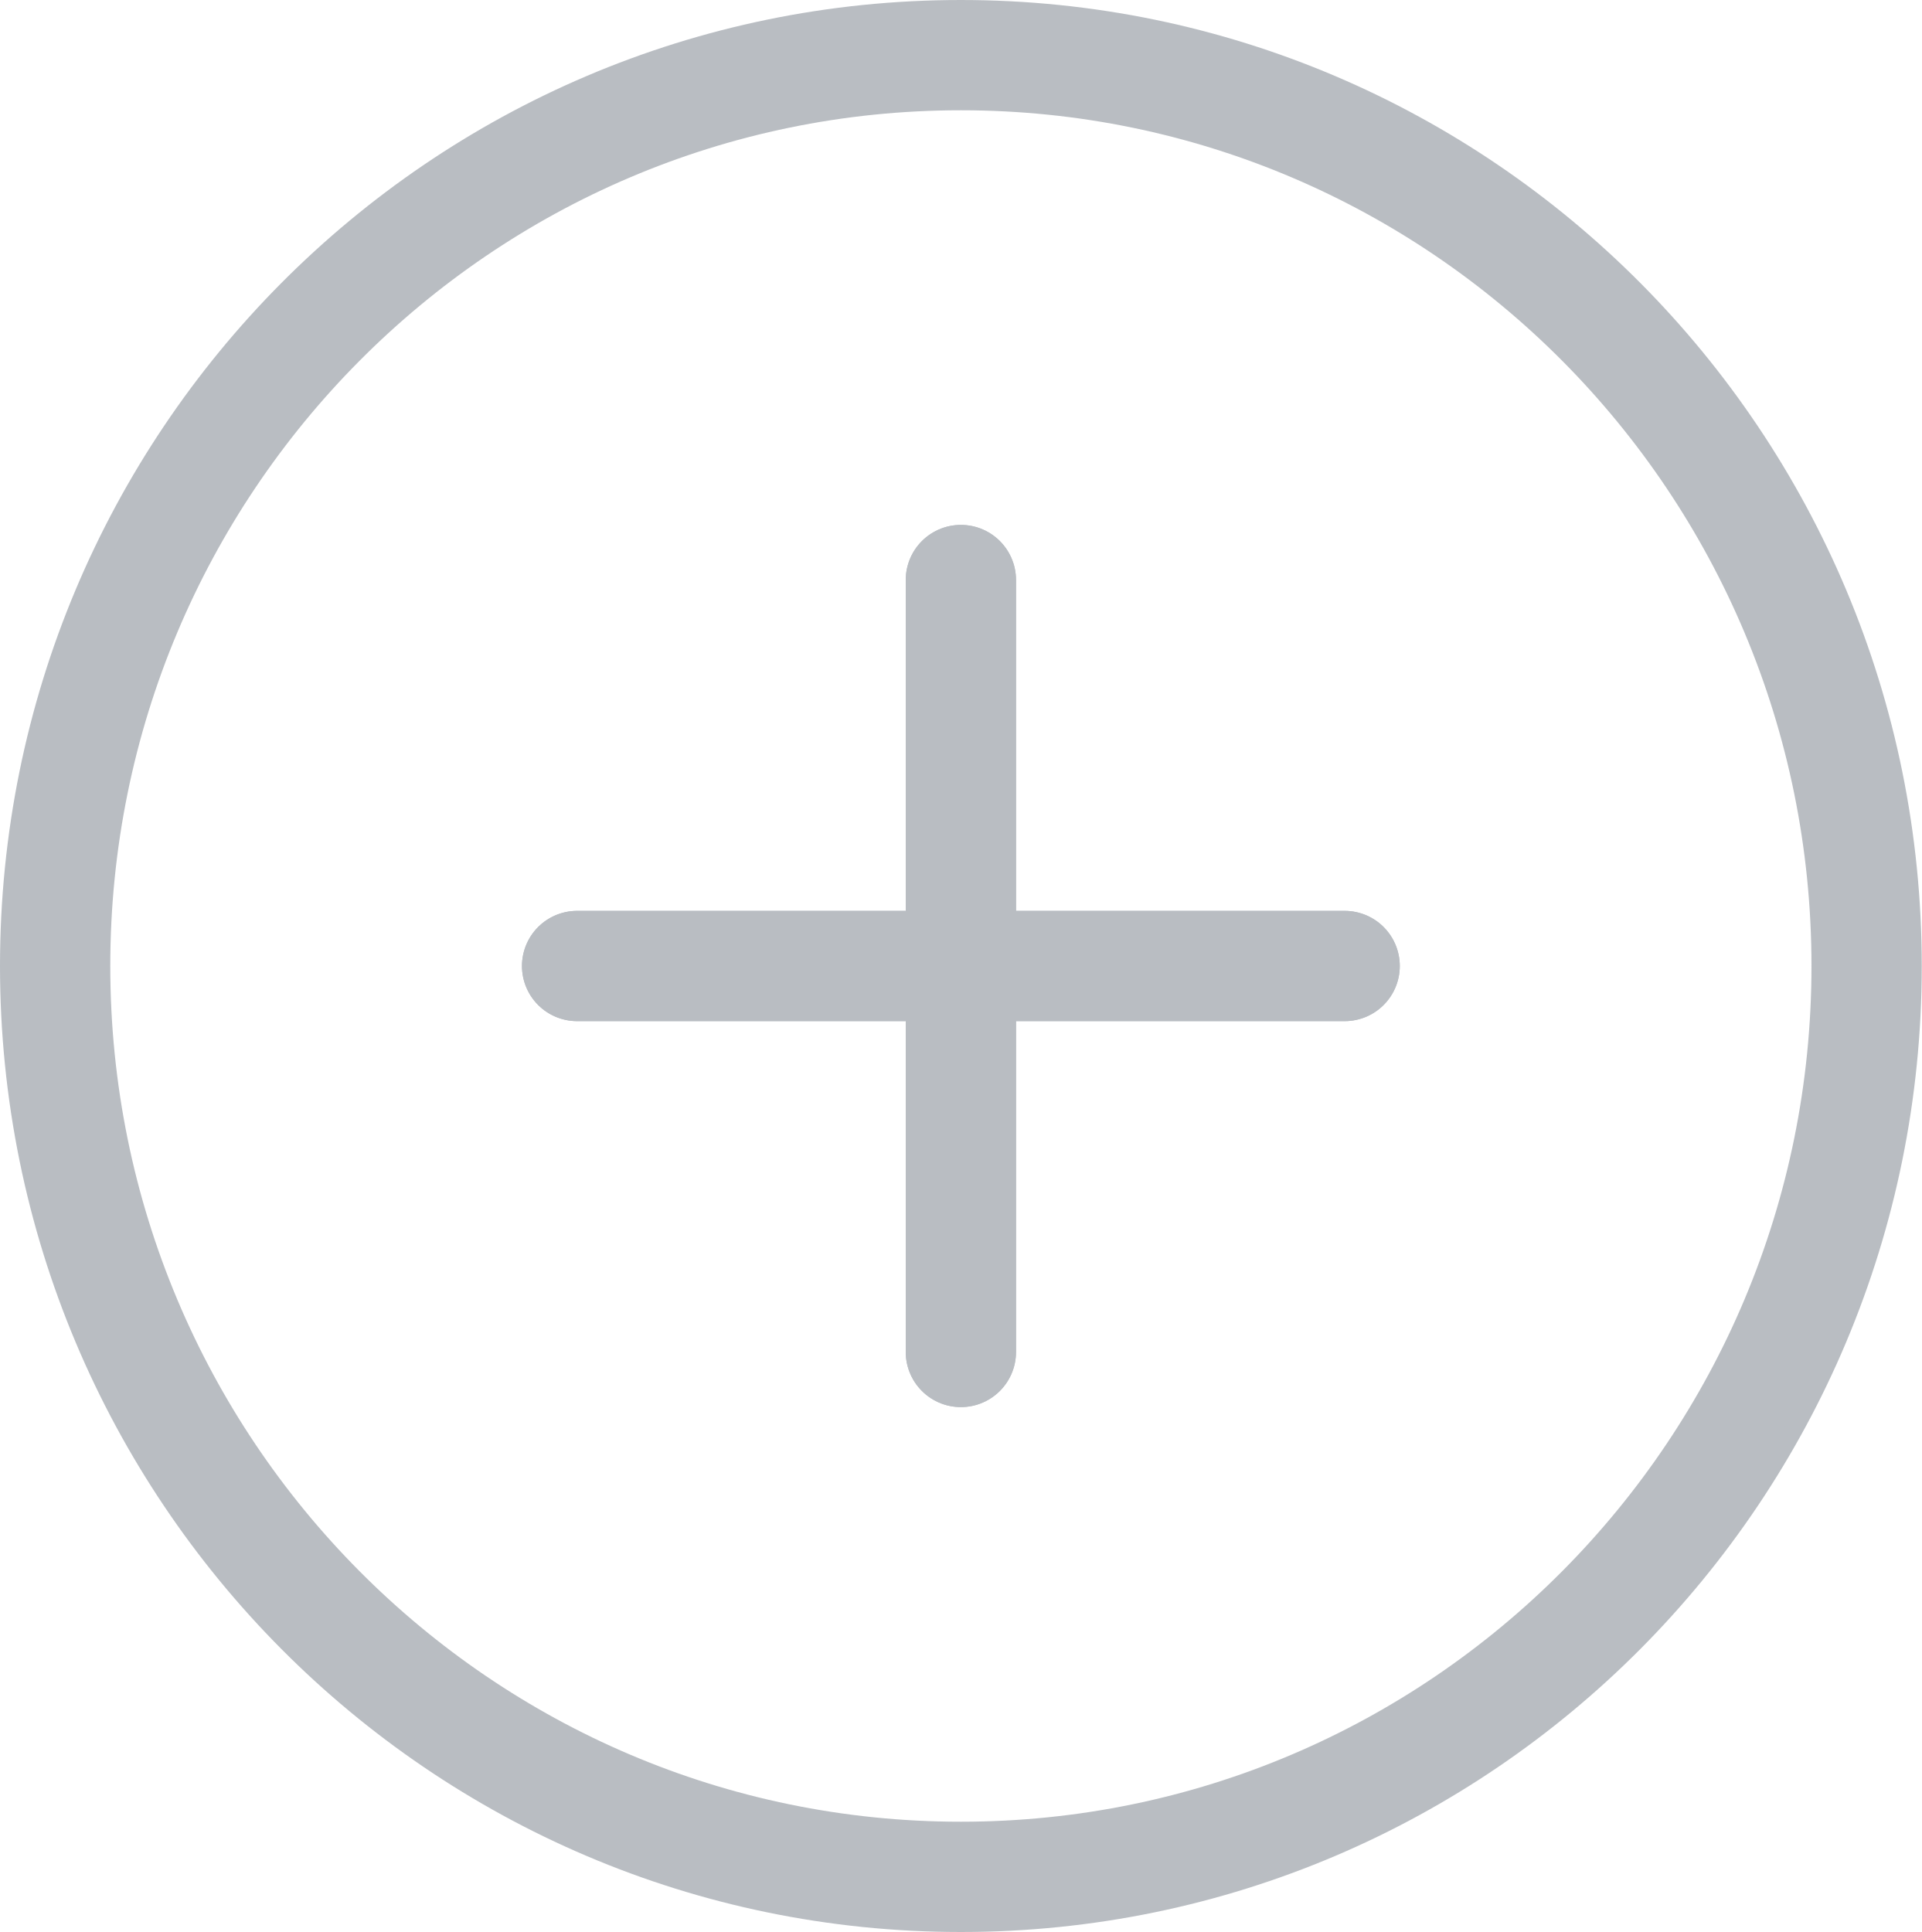
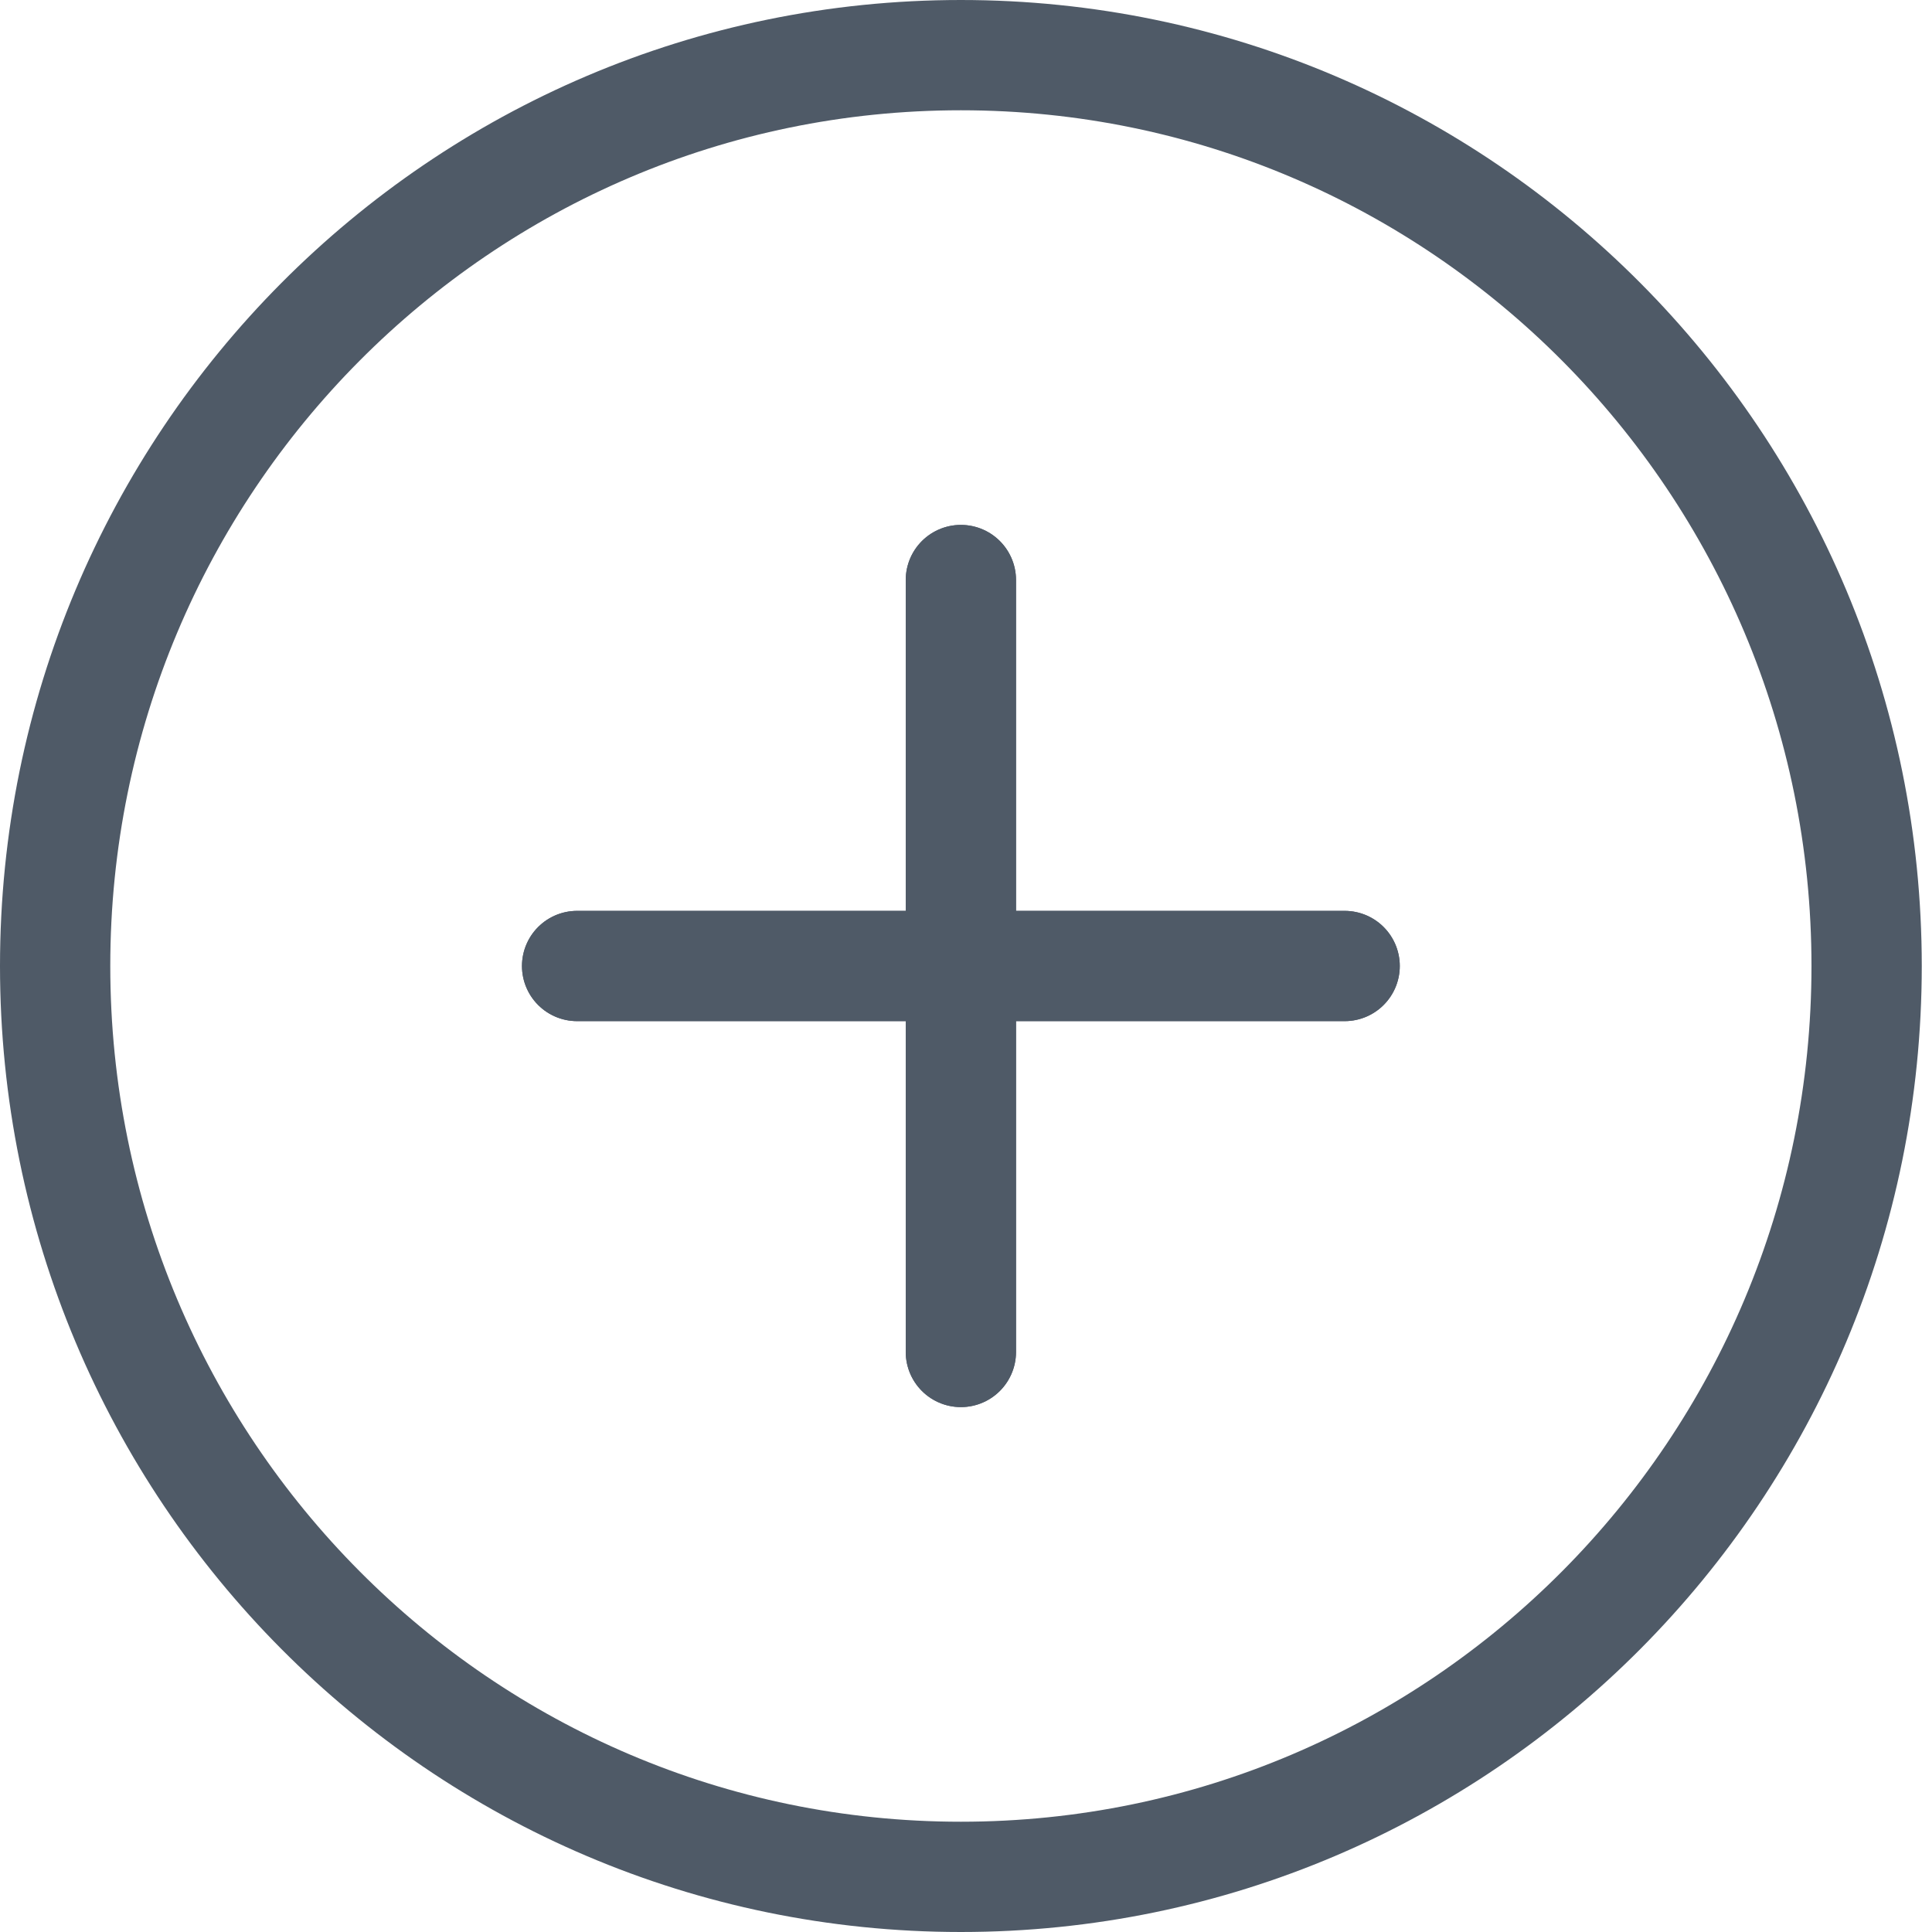
<svg xmlns="http://www.w3.org/2000/svg" viewBox="0 0 52.28 52.56">
  <g id="Слой_2" data-name="Слой 2">
    <g id="checkout_1000px_1-2" data-name="checkout 1000px 1-2">
-       <g opacity="0.4">
+       <g>
        <ellipse cx="26.14" cy="26.28" rx="24.64" ry="24.78" fill="none" stroke="#4f5a67" stroke-linecap="round" stroke-miterlimit="10" stroke-width="3" />
        <line x1="26.14" y1="15.78" x2="26.14" y2="36.78" fill="none" stroke="#4f5a67" stroke-linecap="round" stroke-miterlimit="10" stroke-width="3" />
        <line x1="36.58" y1="26.28" x2="15.7" y2="26.28" fill="none" stroke="#4f5a67" stroke-linecap="round" stroke-miterlimit="10" stroke-width="3" />
        <ellipse cx="26.14" cy="26.28" rx="24.64" ry="24.78" fill="none" stroke="#4f5a67" stroke-linecap="round" stroke-miterlimit="10" stroke-width="2" />
        <line x1="26.14" y1="15.78" x2="26.14" y2="36.78" fill="none" stroke="#4f5a67" stroke-linecap="round" stroke-miterlimit="10" stroke-width="3" />
        <line x1="36.58" y1="26.28" x2="15.7" y2="26.28" fill="none" stroke="#4f5a67" stroke-linecap="round" stroke-miterlimit="10" stroke-width="3" />
      </g>
    </g>
  </g>
</svg>
